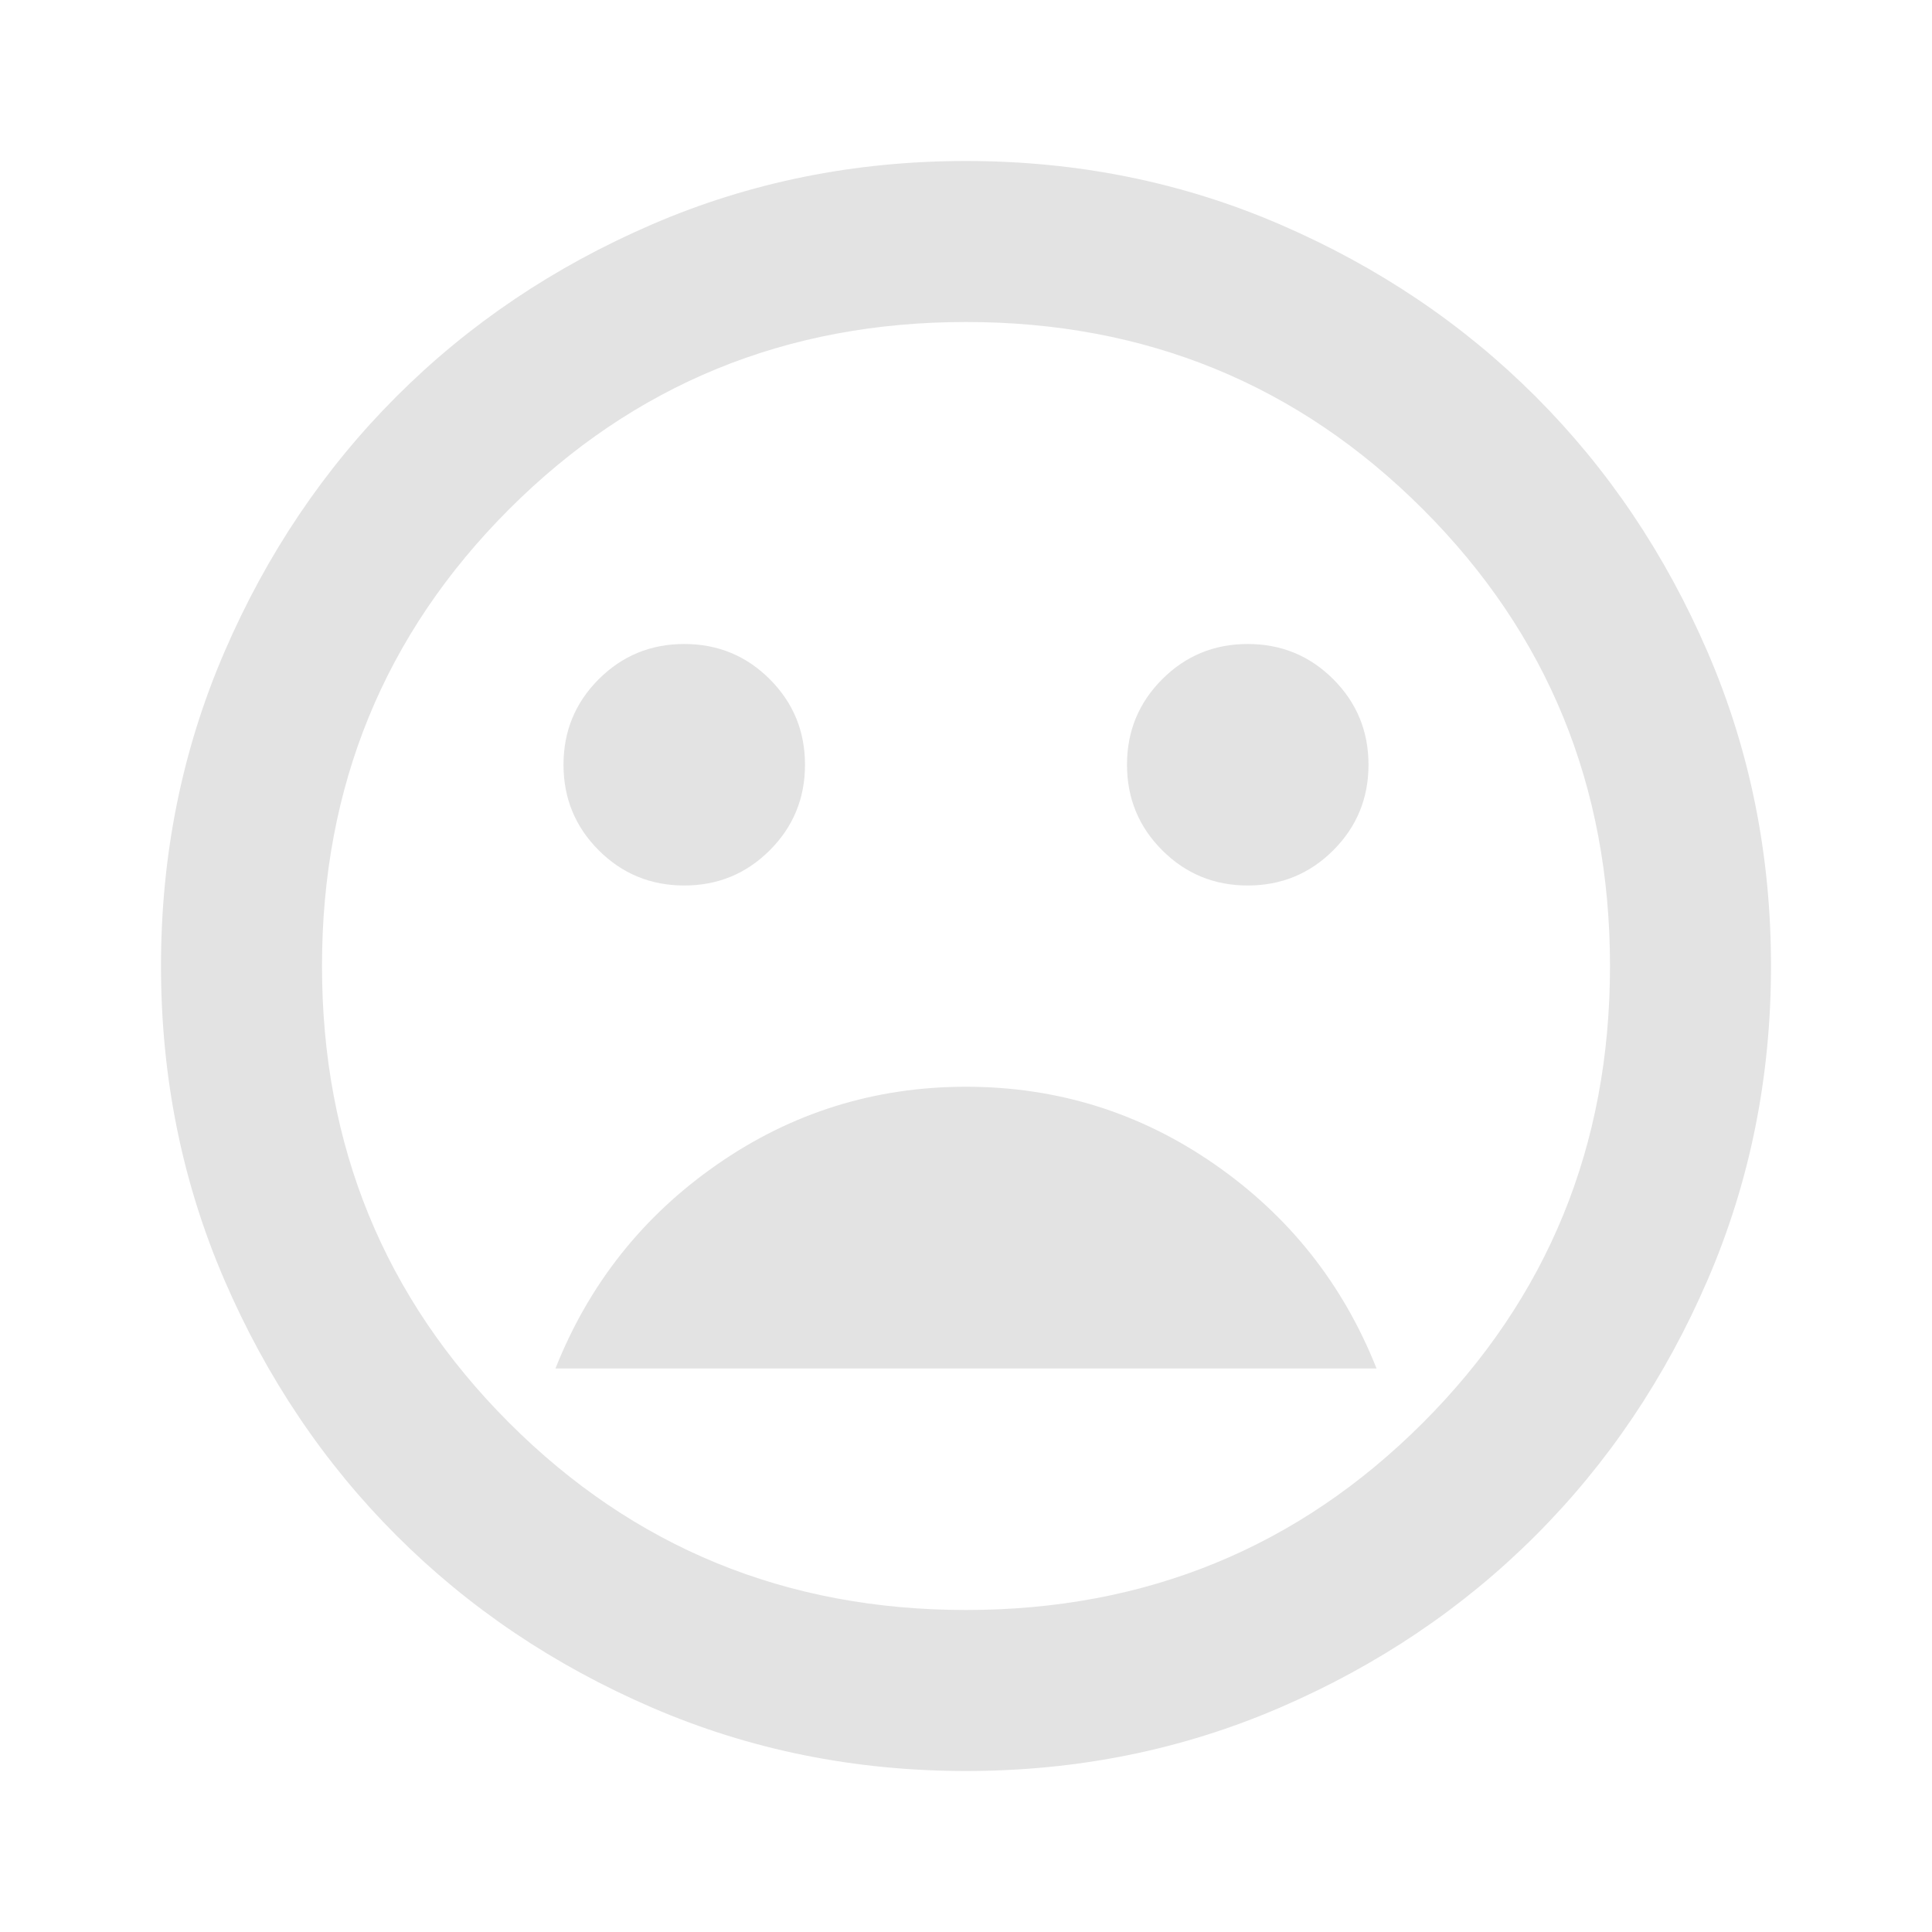
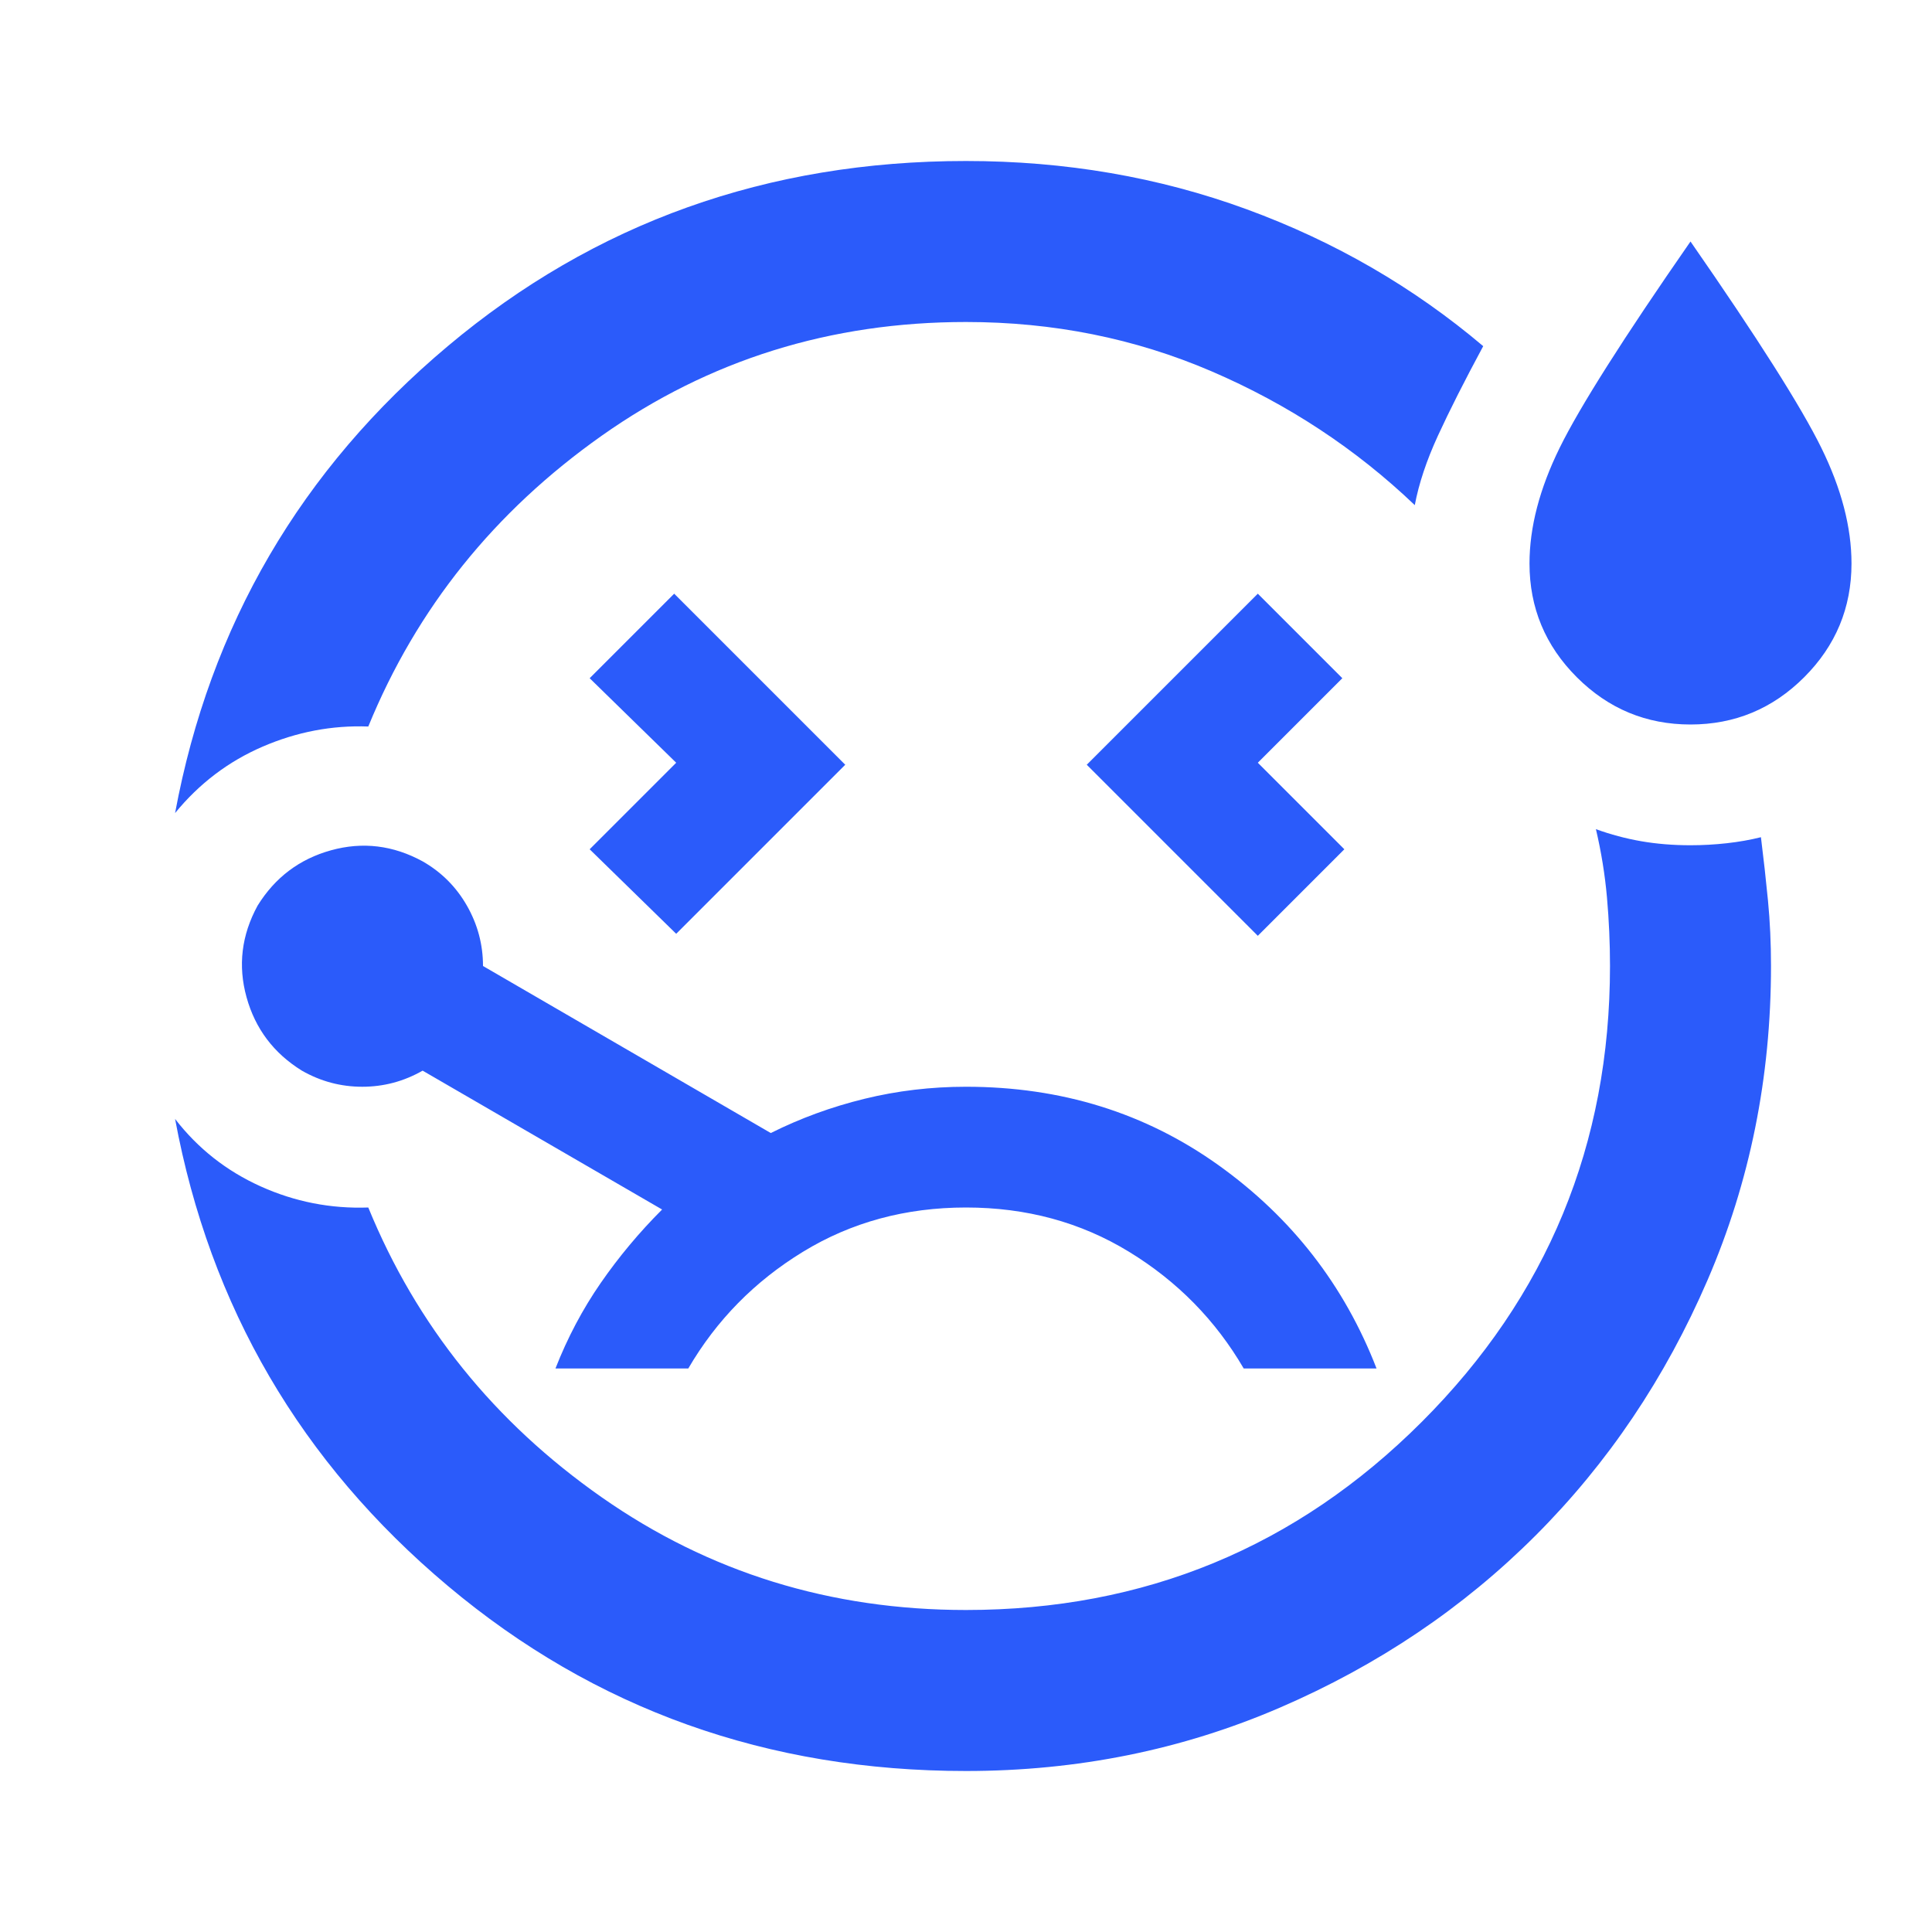
- <svg xmlns="http://www.w3.org/2000/svg" height="24px" viewBox="0 -960 960 960" width="24px" fill="#e3e3e3">
-   <path d="M620-520q25 0 42.5-17.5T680-580q0-25-17.5-42.5T620-640q-25 0-42.5 17.5T560-580q0 25 17.5 42.5T620-520Zm-280 0q25 0 42.5-17.5T400-580q0-25-17.5-42.5T340-640q-25 0-42.5 17.5T280-580q0 25 17.5 42.5T340-520Zm140 100q-68 0-123.5 38.5T276-280h408q-25-63-80.5-101.5T480-420Zm0 340q-83 0-156-31.5T197-197q-54-54-85.5-127T80-480q0-83 31.5-156T197-763q54-54 127-85.5T480-880q83 0 156 31.5T763-763q54 54 85.5 127T880-480q0 83-31.5 156T763-197q-54 54-127 85.5T480-80Zm0-400Zm0 320q134 0 227-93t93-227q0-134-93-227t-227-93q-134 0-227 93t-93 227q0 134 93 227t227 93Z" />
+ <svg xmlns="http://www.w3.org/2000/svg" height="24px" viewBox="0 -960 960 960" width="24px" fill="#2b5bfa">
+   <path d="M87-556q26-140 135.5-232T480-880q74 0 139.5 24T737-788q-14 26-22.5 44.5T703-709q-44-42-101-66.5T480-800q-101 0-181 56.5T183-599q-27-1-52.5 10T87-556ZM480-80q-148 0-257.5-92T87-404q17 22 42.5 33.5T183-360q36 88 116 144t181 56q133 0 226.5-93.5T800-480q0-17-1.5-34t-5.5-34q11 4 22.5 6t24.5 2q9 0 18-1t17-3q2 16 3.5 31.5T880-480q0 83-31.5 156T763-197q-54 54-127 85.5T480-80ZM336-496l84-84-85-85-42 42 43 42-43 43 43 42Zm504-104q-33 0-56.5-23.5T760-680q0-27 15-57.5T840-840q50 72 65 102.5t15 57.5q0 33-23.5 56.5T840-600ZM625-495l43-43-43-43 42-42-42-42-85 85 85 85Zm-145 75q-26 0-50.5 6T383-397l-143-83q0-16-8-30t-22-22q-22-12-45.5-5.5T128-510q-12 22-5.5 45.5T150-428q14 8 30 8t30-8l119 69q-17 17-30.5 36.5T276-280h66q21-36 57-58t81-22q45 0 81 22t57 58h66q-24-62-78.5-101T480-420Zm0-60Z" />
</svg>
